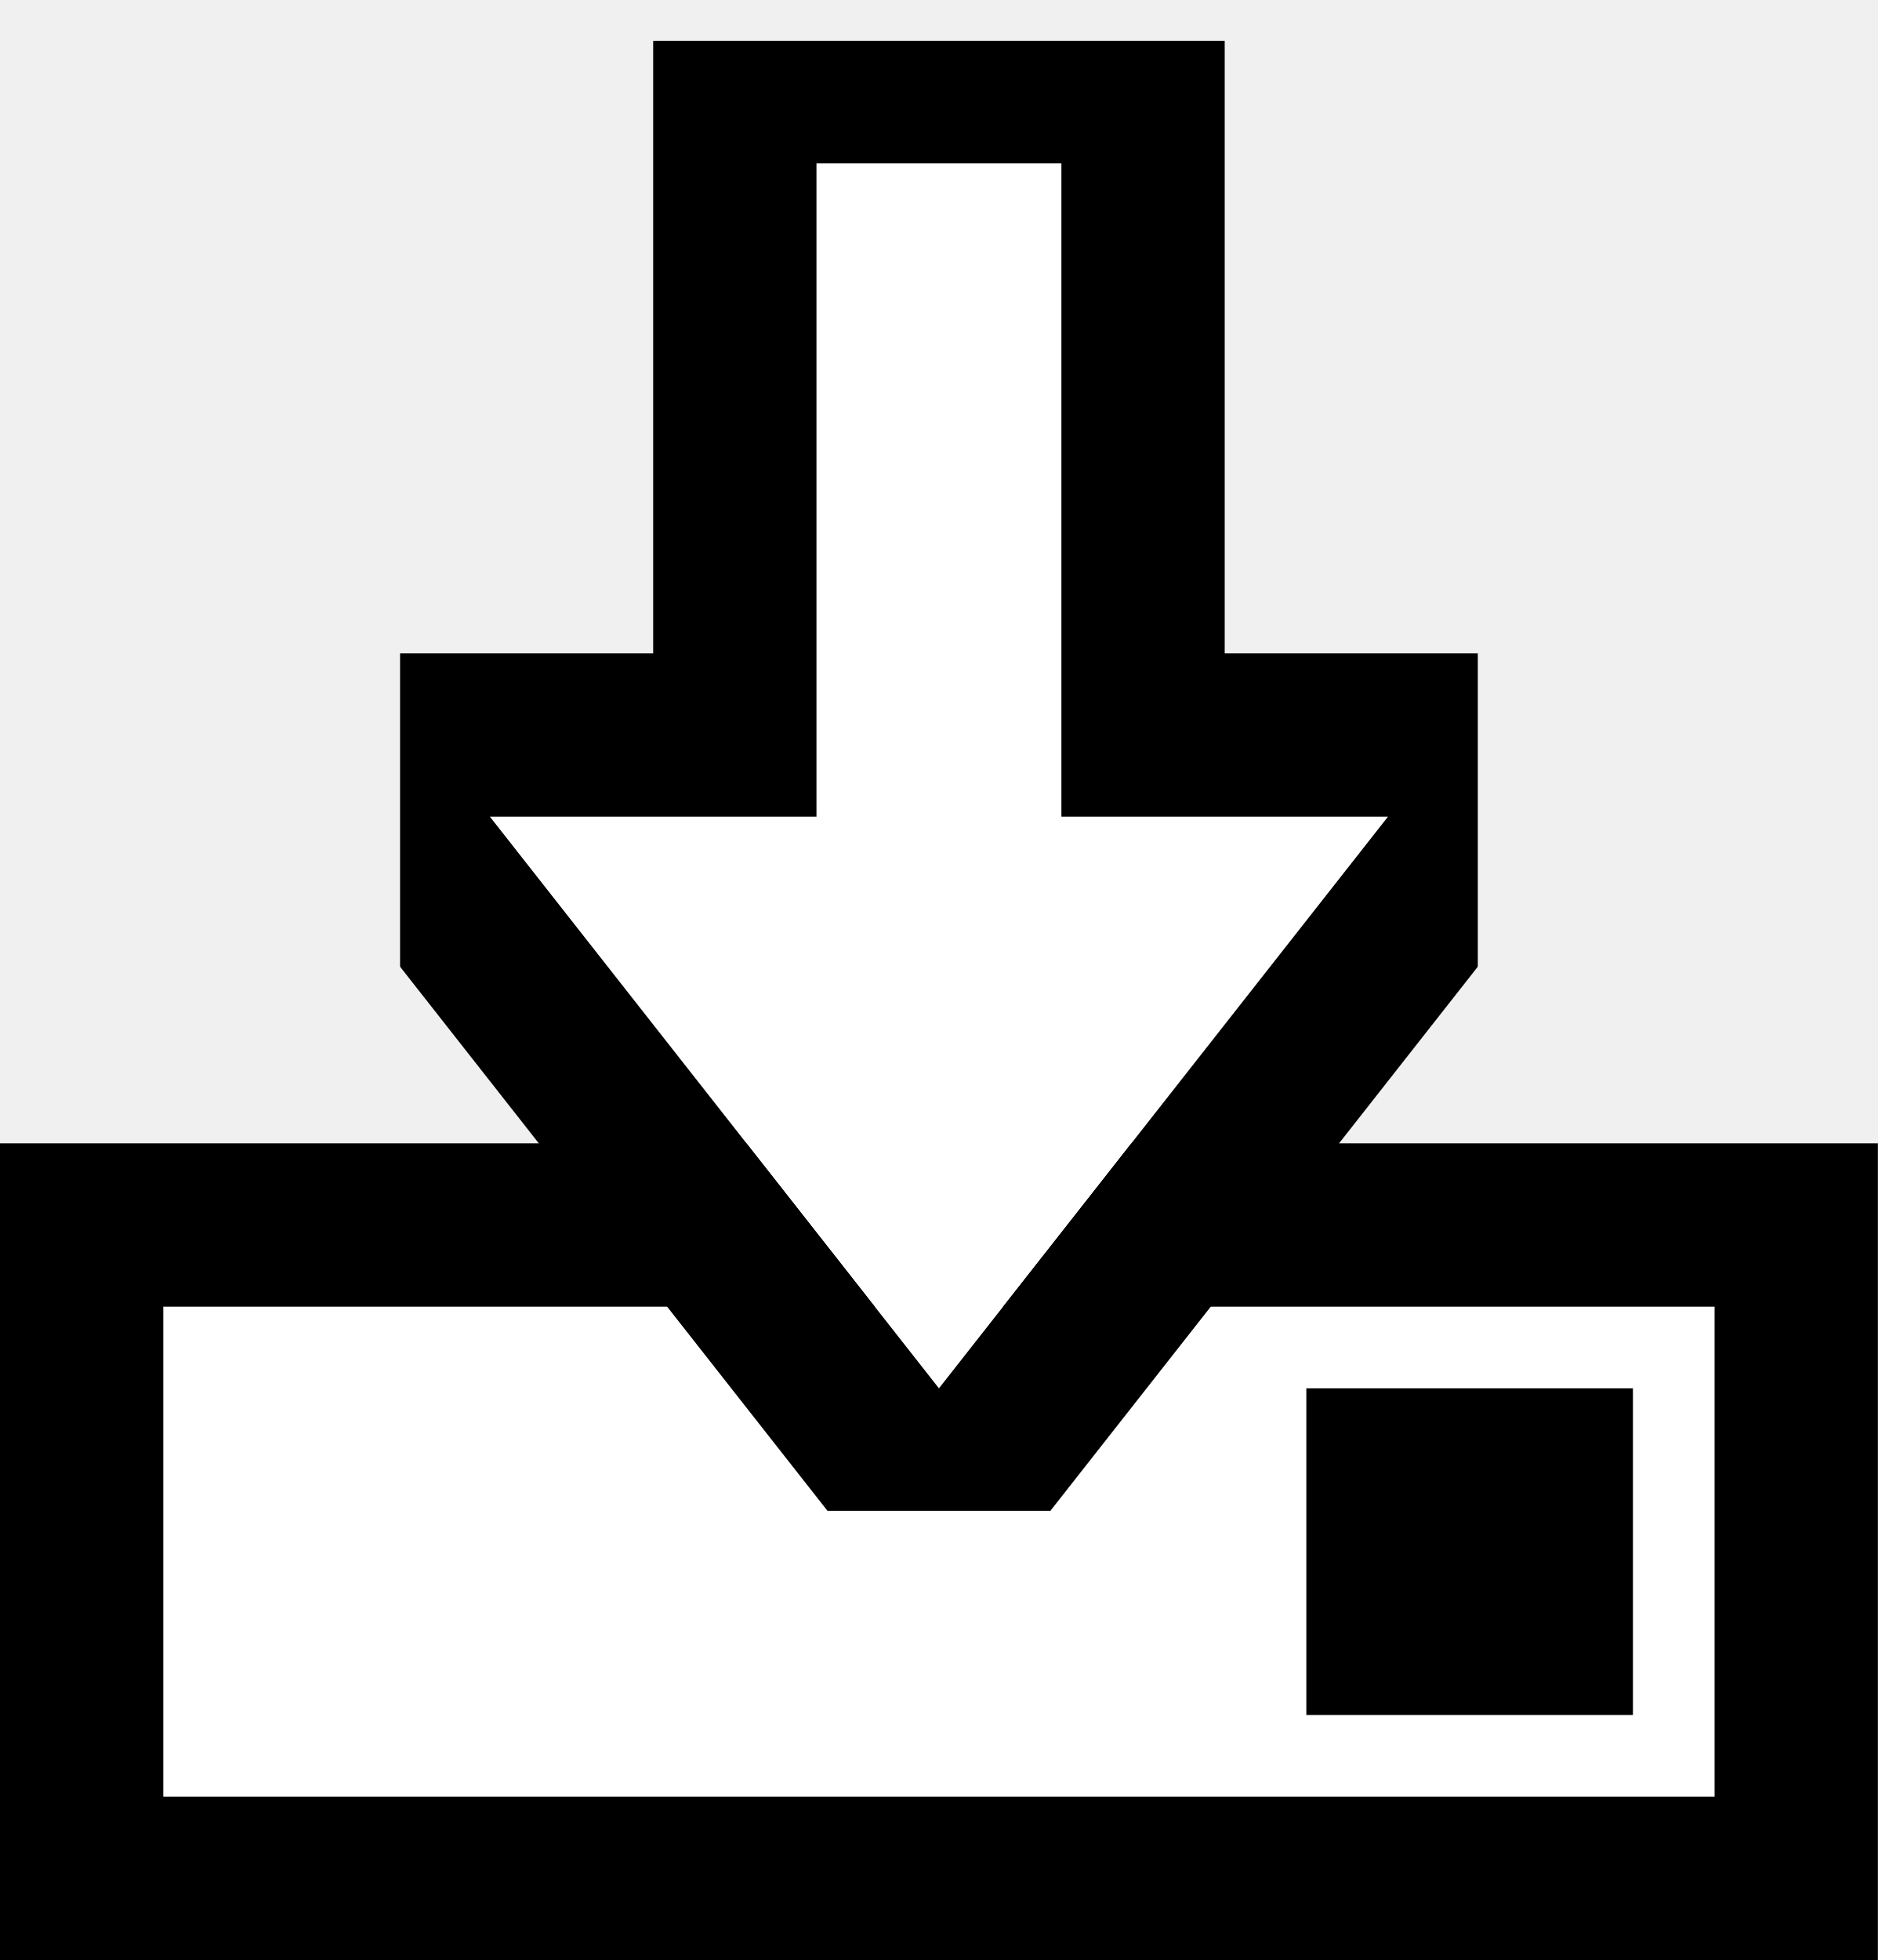
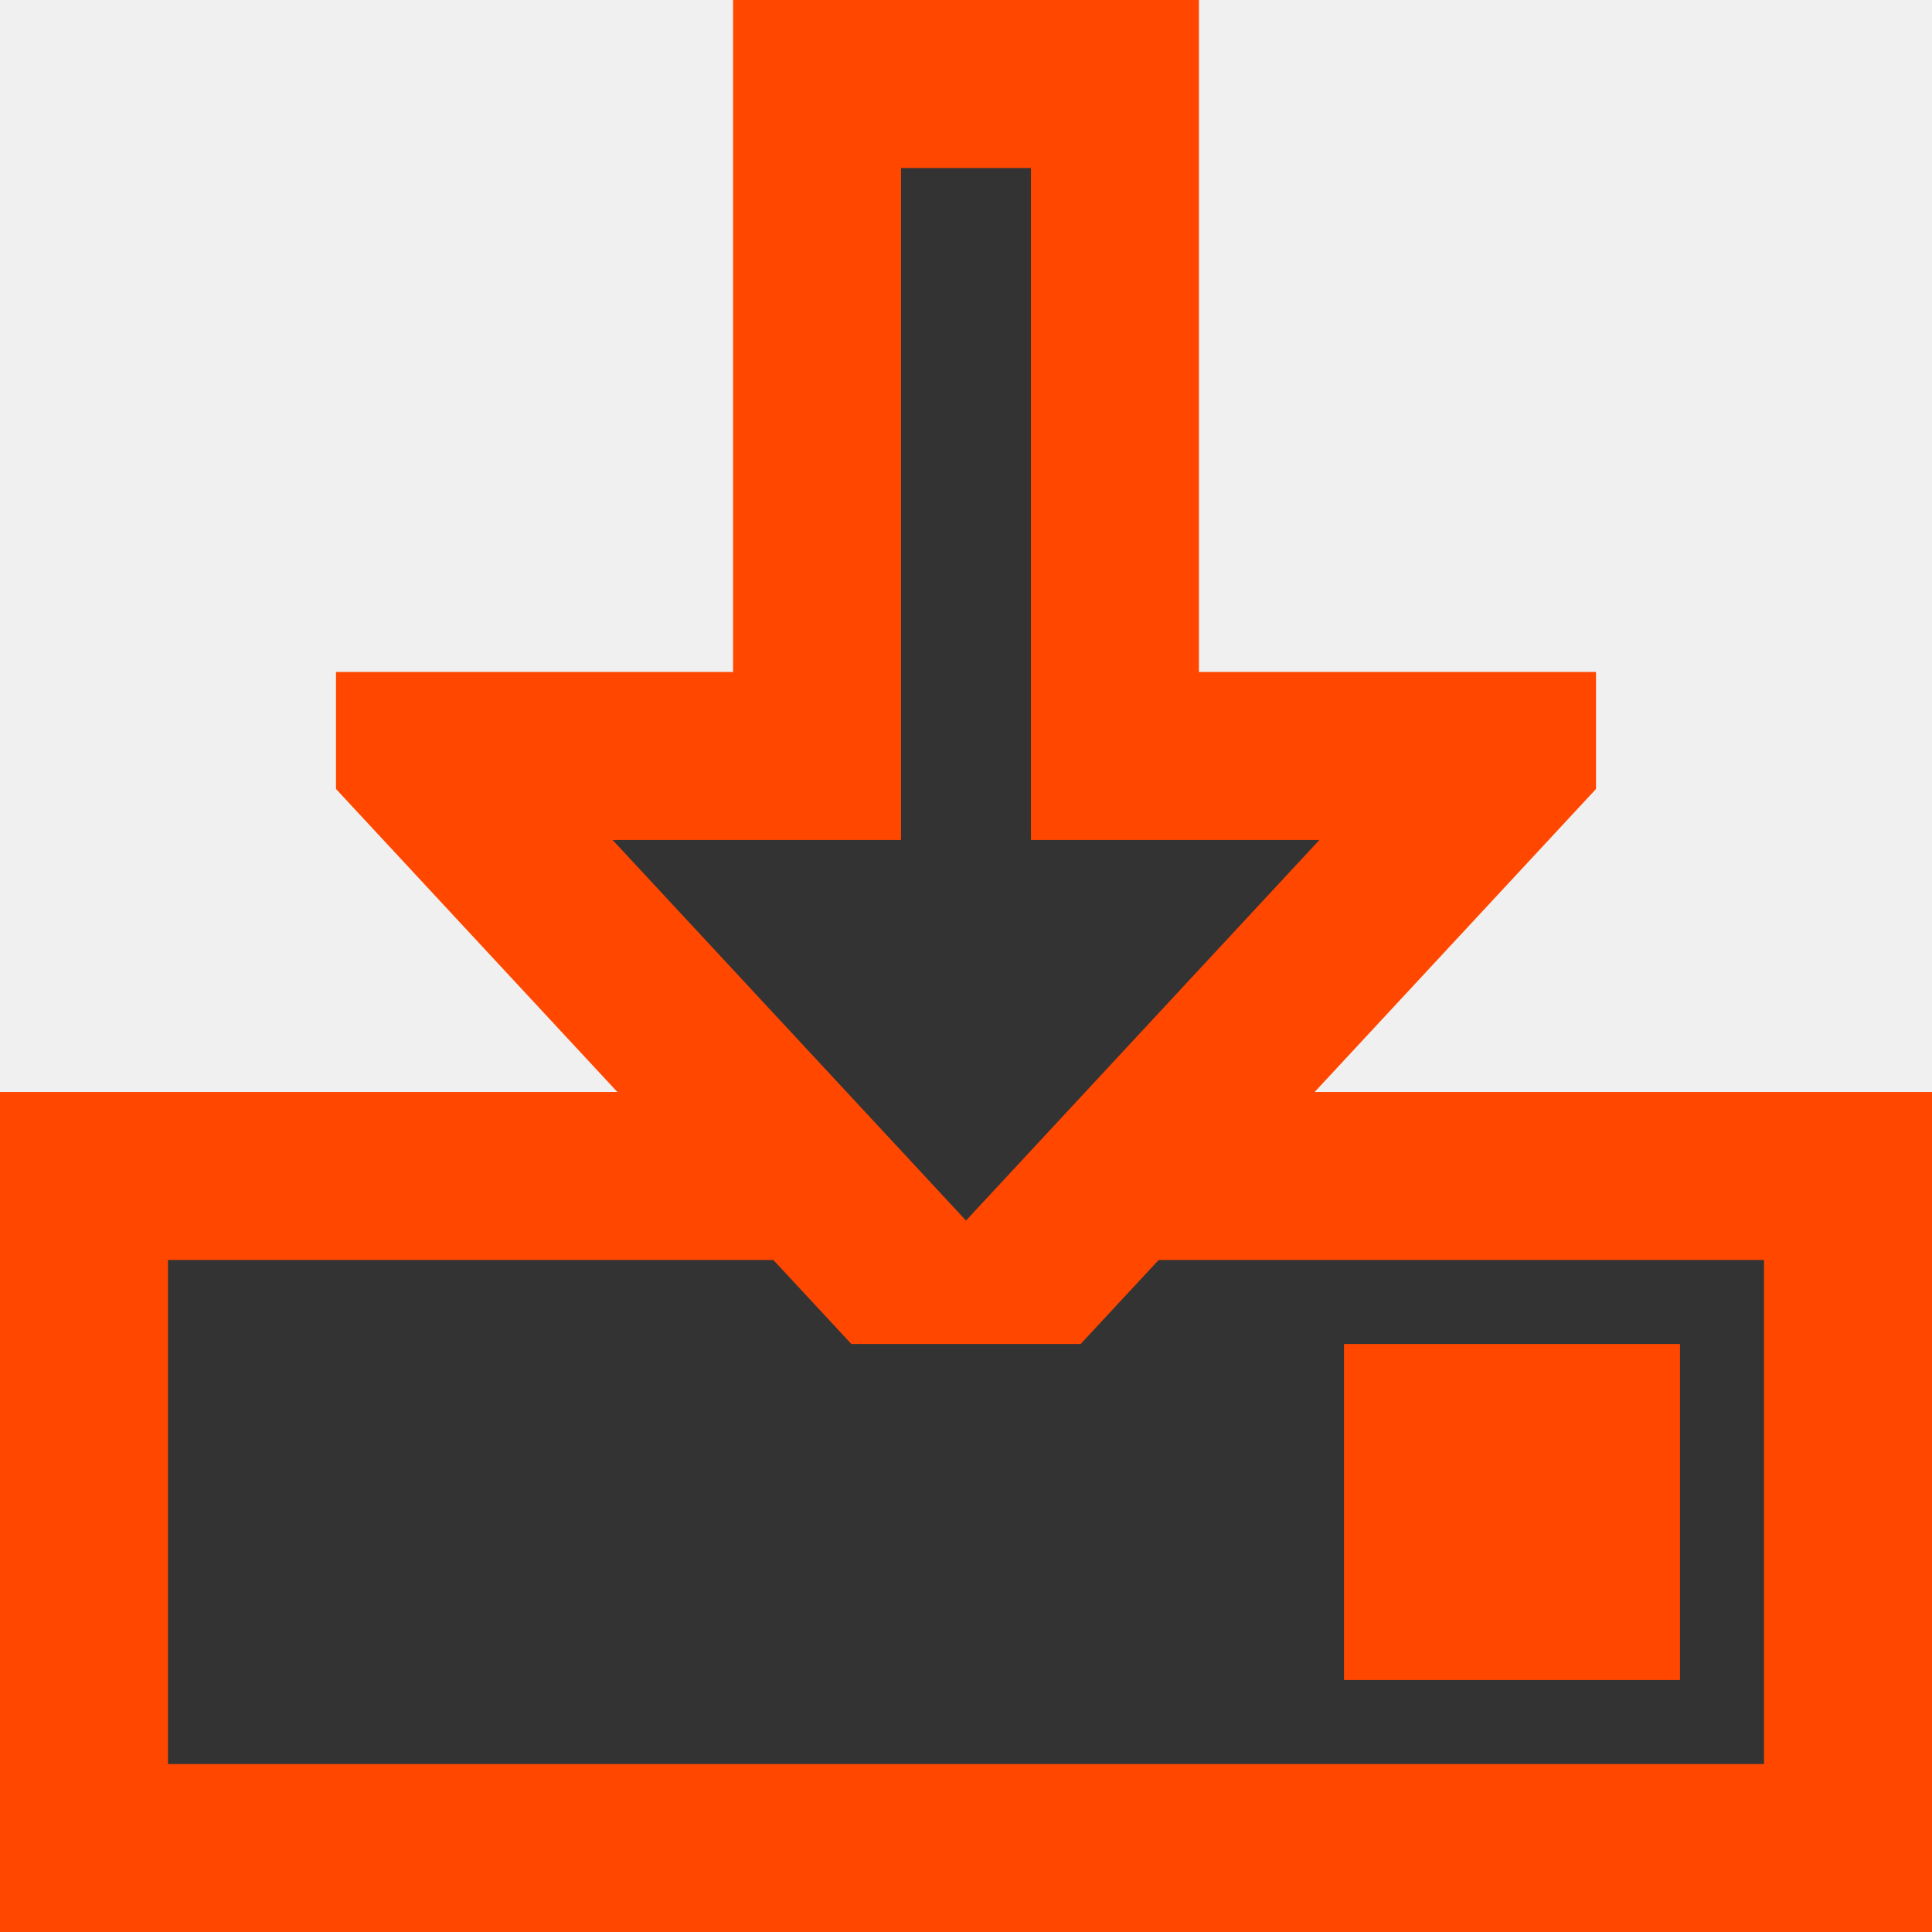
- <svg xmlns="http://www.w3.org/2000/svg" xmlns:xlink="http://www.w3.org/1999/xlink" width="23" height="24" viewBox="0 0 23 24">
+ <svg xmlns="http://www.w3.org/2000/svg" xmlns:xlink="http://www.w3.org/1999/xlink" width="23" height="23" viewBox="0 0 23 23">
  <defs>
-     <rect id="b" width="21" height="8" y="15" />
-     <rect id="c" width="15" height="19" />
-     <polygon id="a" points="6 2 9 2 9 10 13 10 7.5 17 2 10 6 10" />
-     <mask id="e" width="15" height="19" x="-2" y="-2">
-       <rect width="15" height="19" fill="white" />
-       <use fill="black" xlink:href="#a" />
-     </mask>
+     <rect id="a" width="15" height="16" x="3" />
  </defs>
  <g fill="none" fill-rule="evenodd" transform="translate(1)">
-     <rect width="21" height="8" y="15" fill="#FFFFFF" stroke="#000000" stroke-width="2" />
-     <g transform="translate(3)">
-       <mask id="d" fill="white">
-         <use xlink:href="#c" />
-       </mask>
-       <g mask="url(#d)">
-         <use fill="#FFFFFF" xlink:href="#a" />
-         <use stroke="#000000" stroke-width="4" mask="url(#e)" xlink:href="#a" />
-       </g>
-     </g>
-     <rect width="2" height="2" x="16" y="18" fill="#D8D8D8" stroke="#000000" stroke-width="2" />
+     <rect width="21" height="8" y="14" fill="#333333" stroke="#FF4700" stroke-width="2" />
+     <mask id="b" fill="white">
+       <use xlink:href="#a" />
+     </mask>
+     <polygon fill="#333333" stroke="#FF4700" stroke-width="2" points="8.727 1 12.273 1 12.273 9 17 9 10.5 16 4 9 8.727 9" mask="url(#b)" />
+     <rect width="2" height="2" x="16" y="17" fill="#D8D8D8" stroke="#FF4700" stroke-width="2" />
  </g>
</svg>
